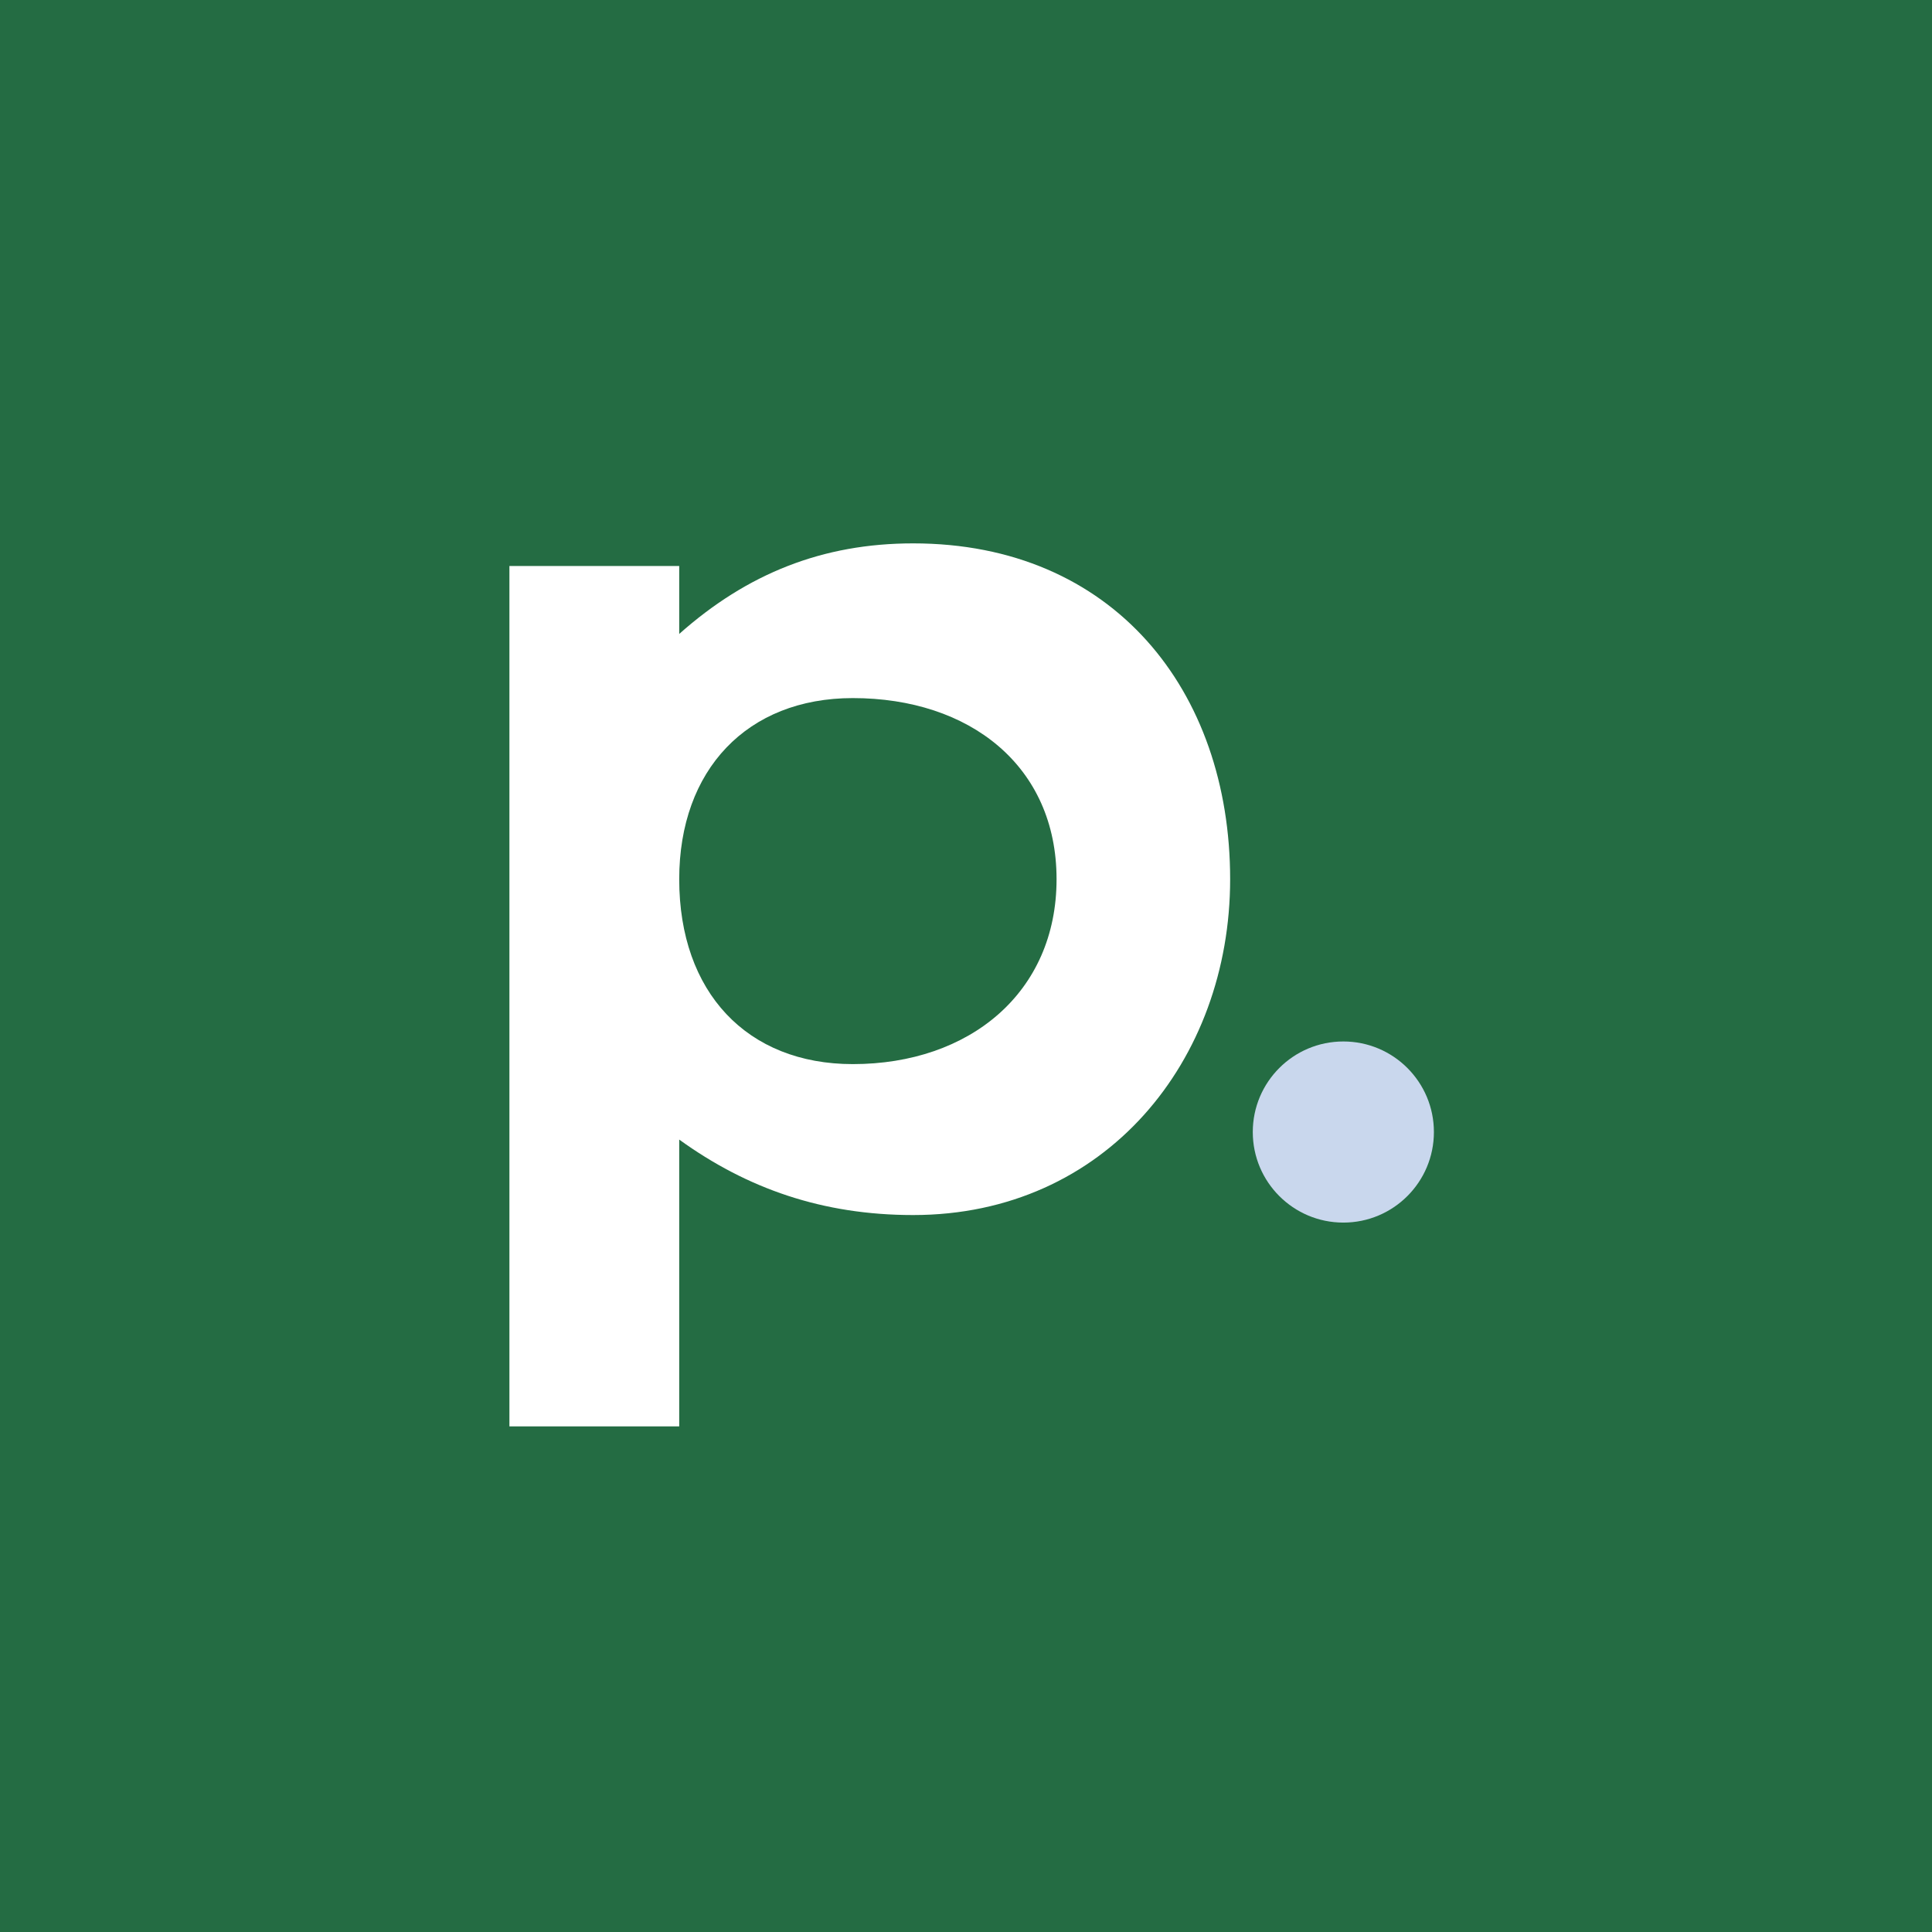
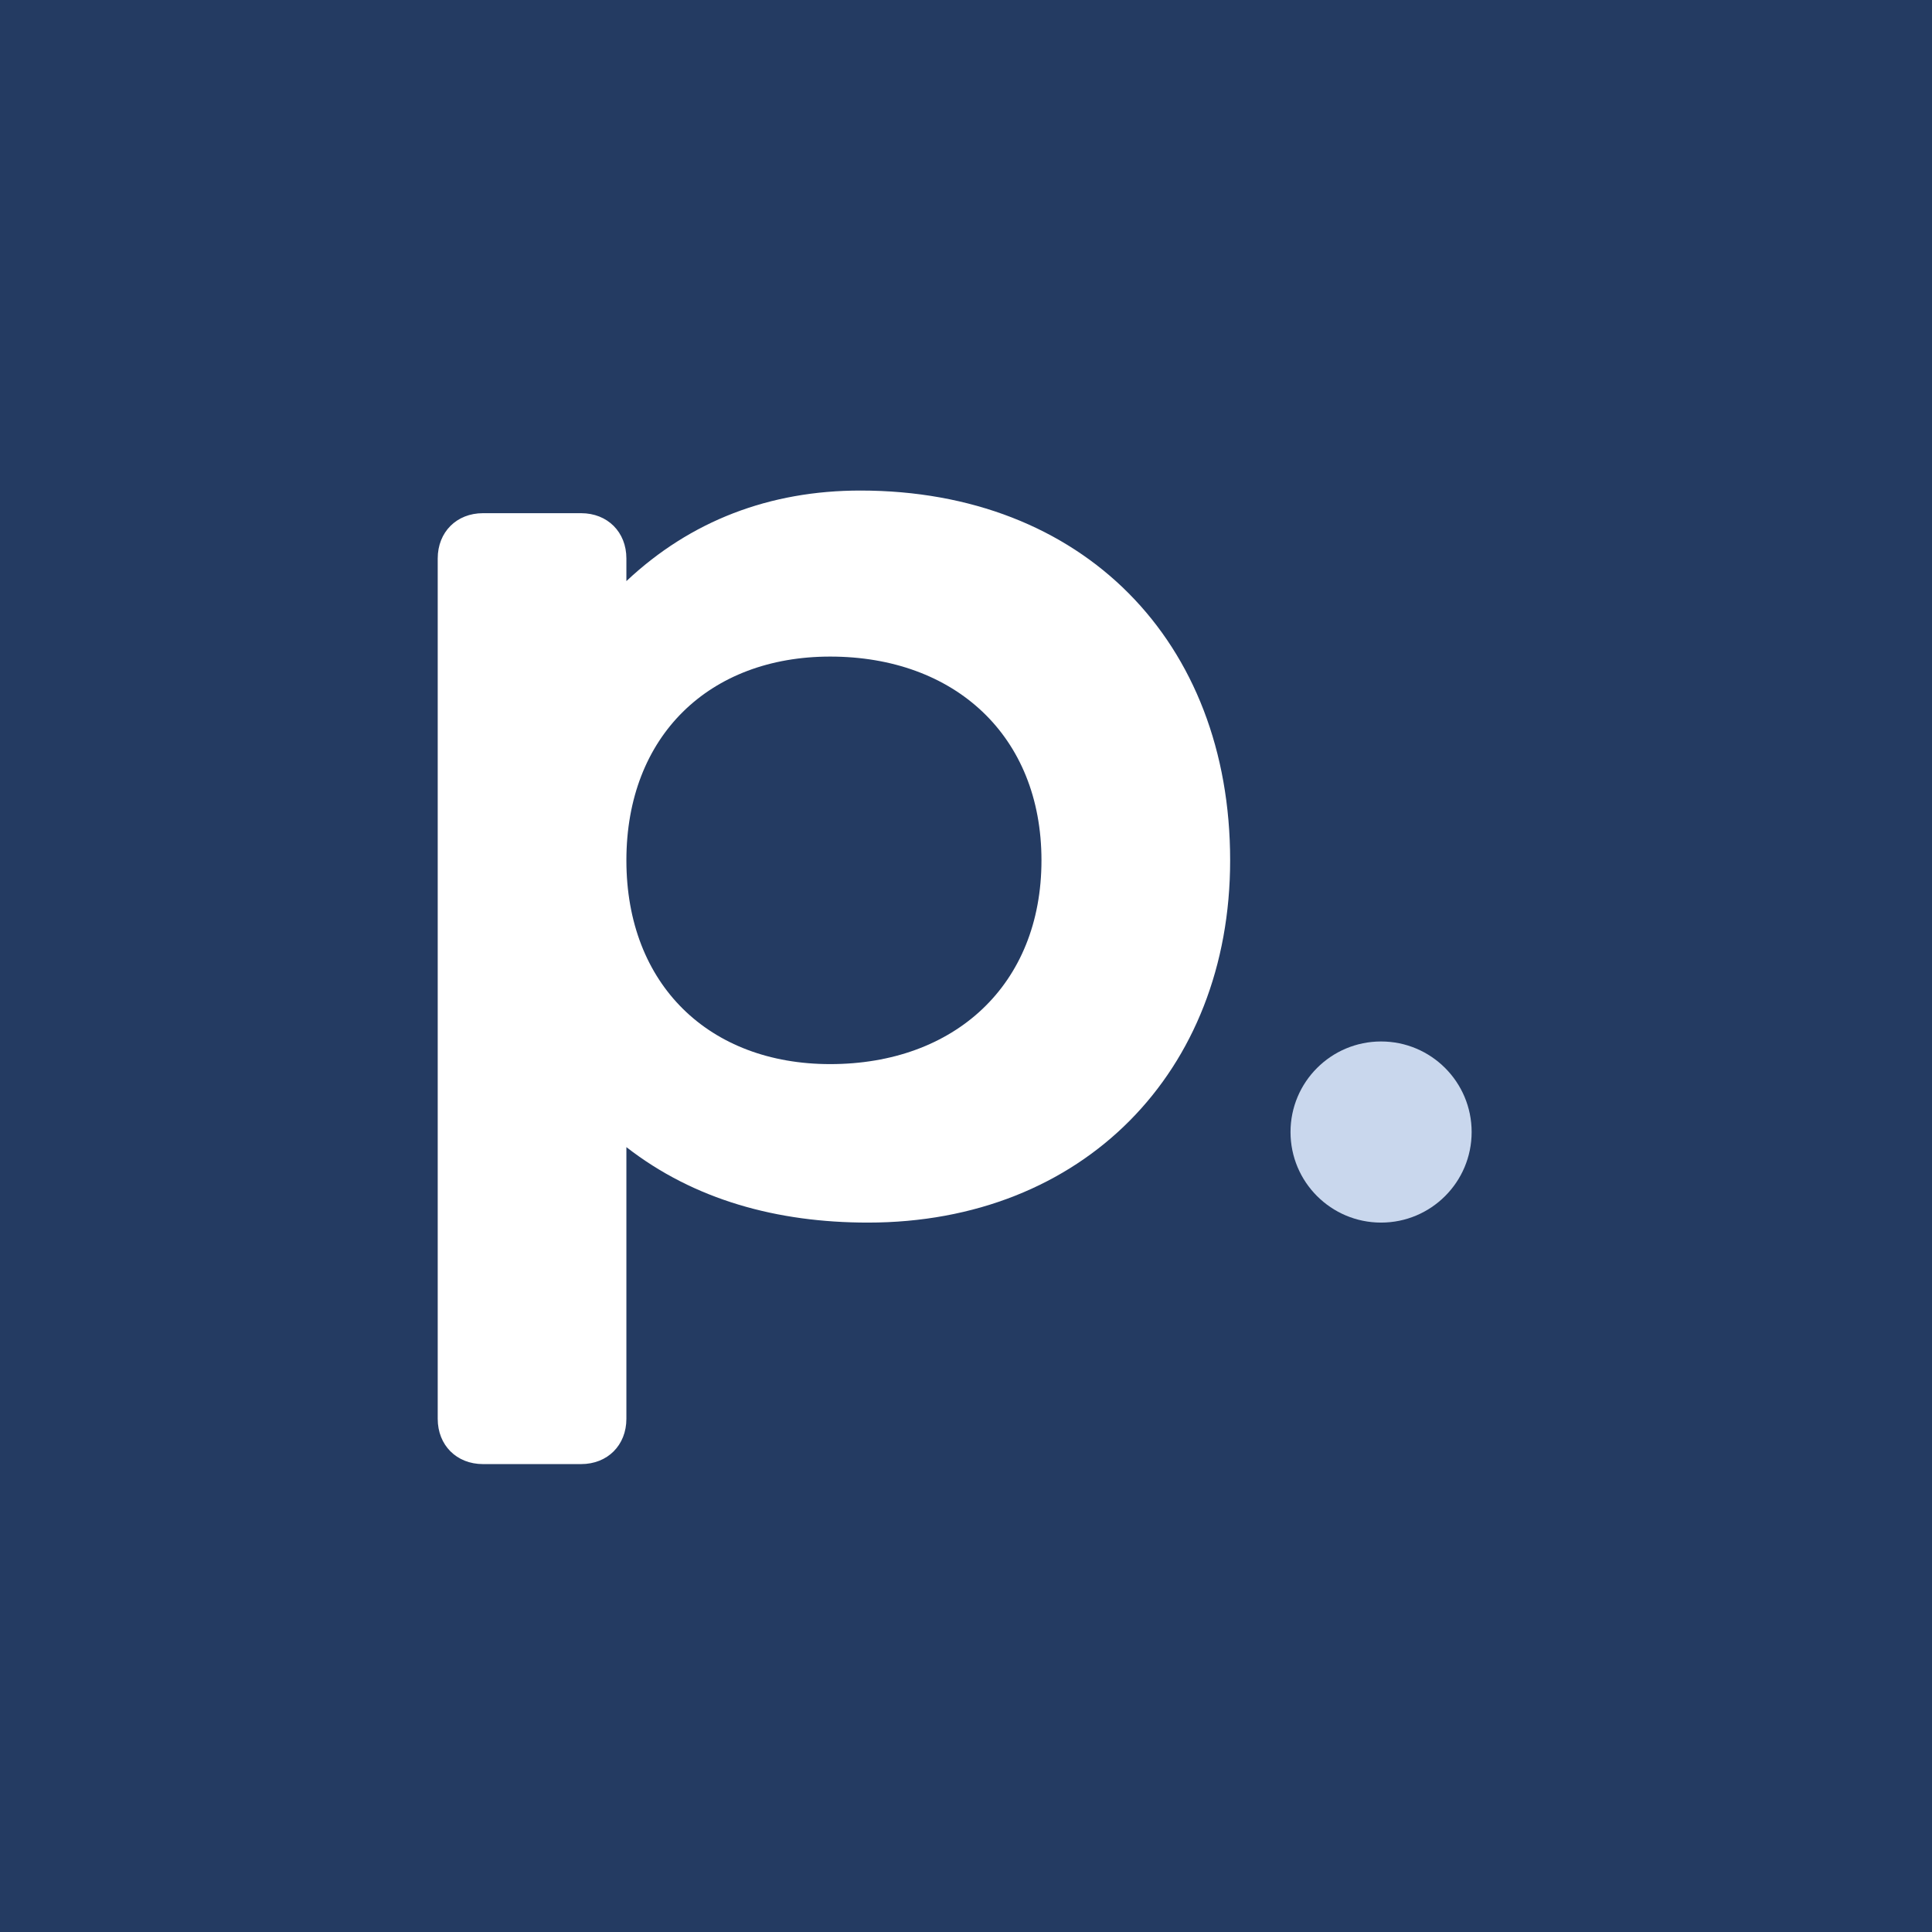
<svg xmlns="http://www.w3.org/2000/svg" viewBox="0 0 512 512">
-   <rect width="512" height="512" fill="#246c43" />
-   <path fill="#ffffff" fill-rule="evenodd" d="M135 150 H180 V168 C198 152 218 144 242 144 C295 144 326 183 326 233 C326 281 293 322 242 322 C218 322 198 315 180 302 V378 H135 Z M180 233 C180 204 198 185 226 185 C257 185 280 203 280 233 C280 263 257 282 226 282 C198 282 180 263 180 233 Z" />
-   <circle cx="356" cy="300" r="24" fill="#c9d7ed" />
+   <rect width="512" height="512" fill="#243b62" />
+   <path fill="#ffffff" fill-rule="evenodd" d="M128 136 H154 C161 136 166 141 166 148 V154 C183 138 204 130 228 130 C287 130 326 170 326 228 C326 284 287 324 230 324 C206 324 184 318 166 304 V376 C166 383 161 388 154 388 H128 C121 388 116 383 116 376 V148 C116 141 121 136 128 136 Z M166 228 C166 261 188 282 220 282 C253 282 276 261 276 228 C276 195 253 174 220 174 C188 174 166 195 166 228 Z" />
+   <circle cx="366" cy="300" r="24" fill="#c9d7ed" />
</svg>
